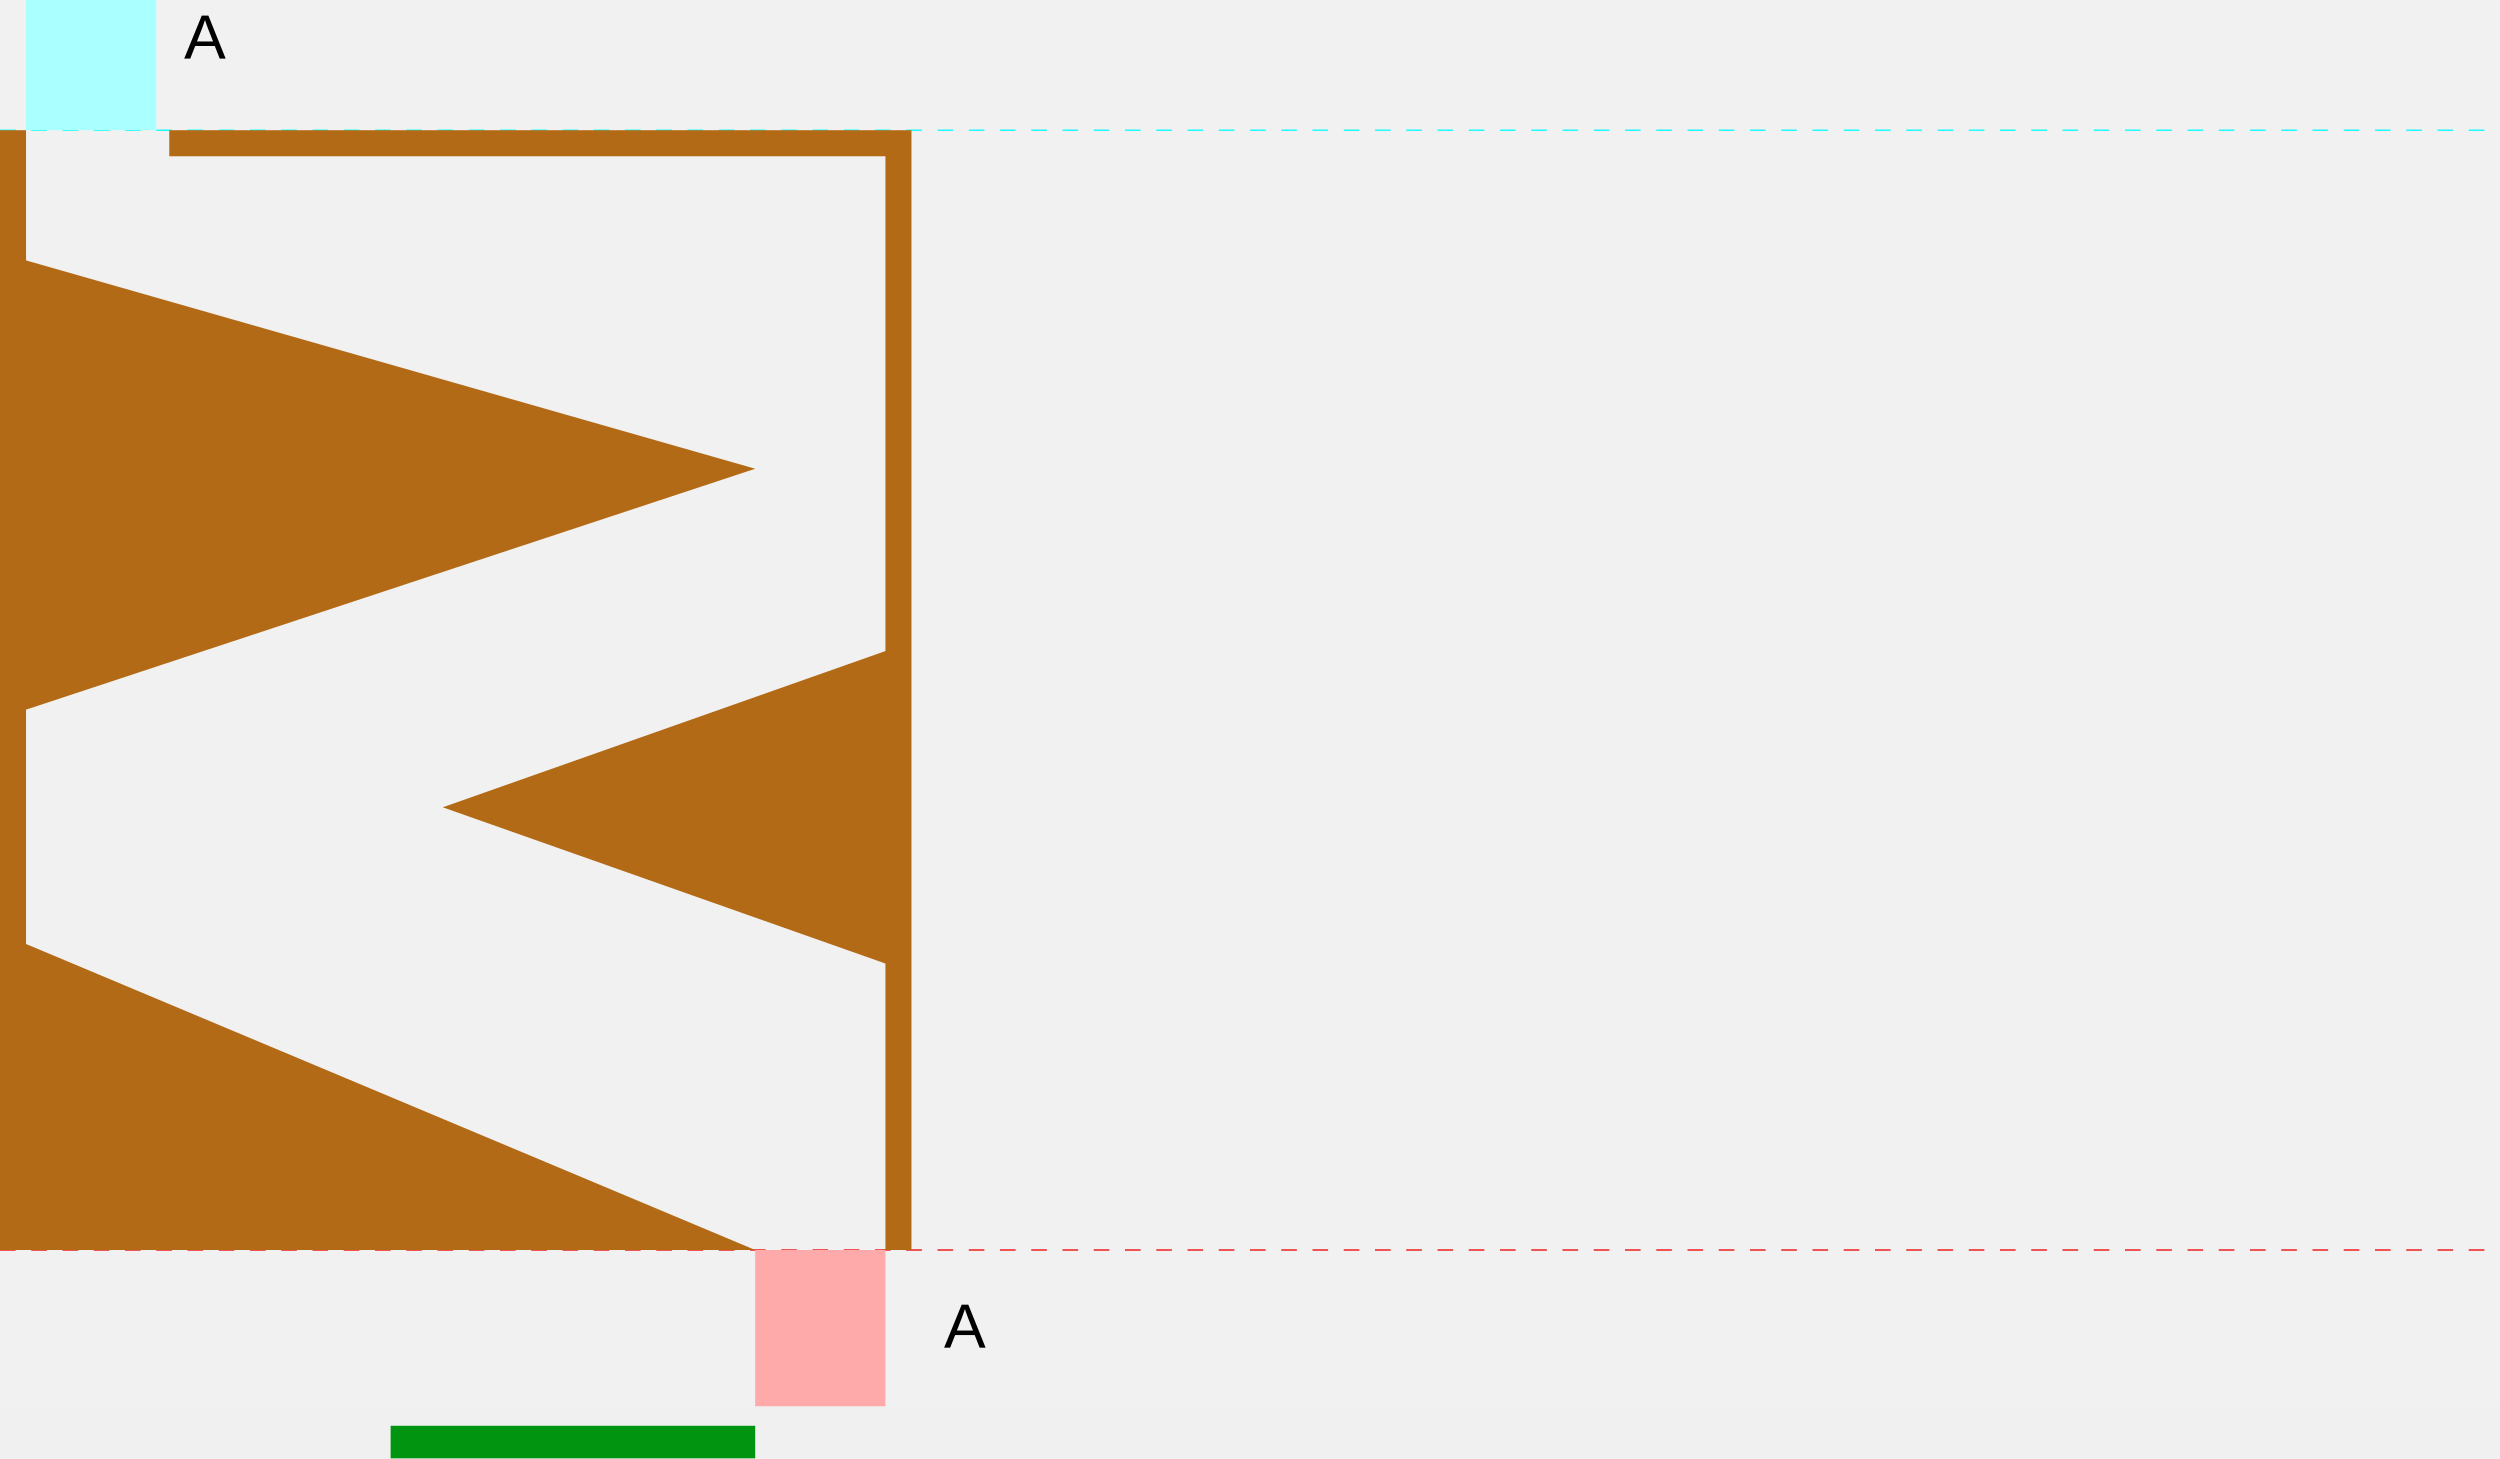
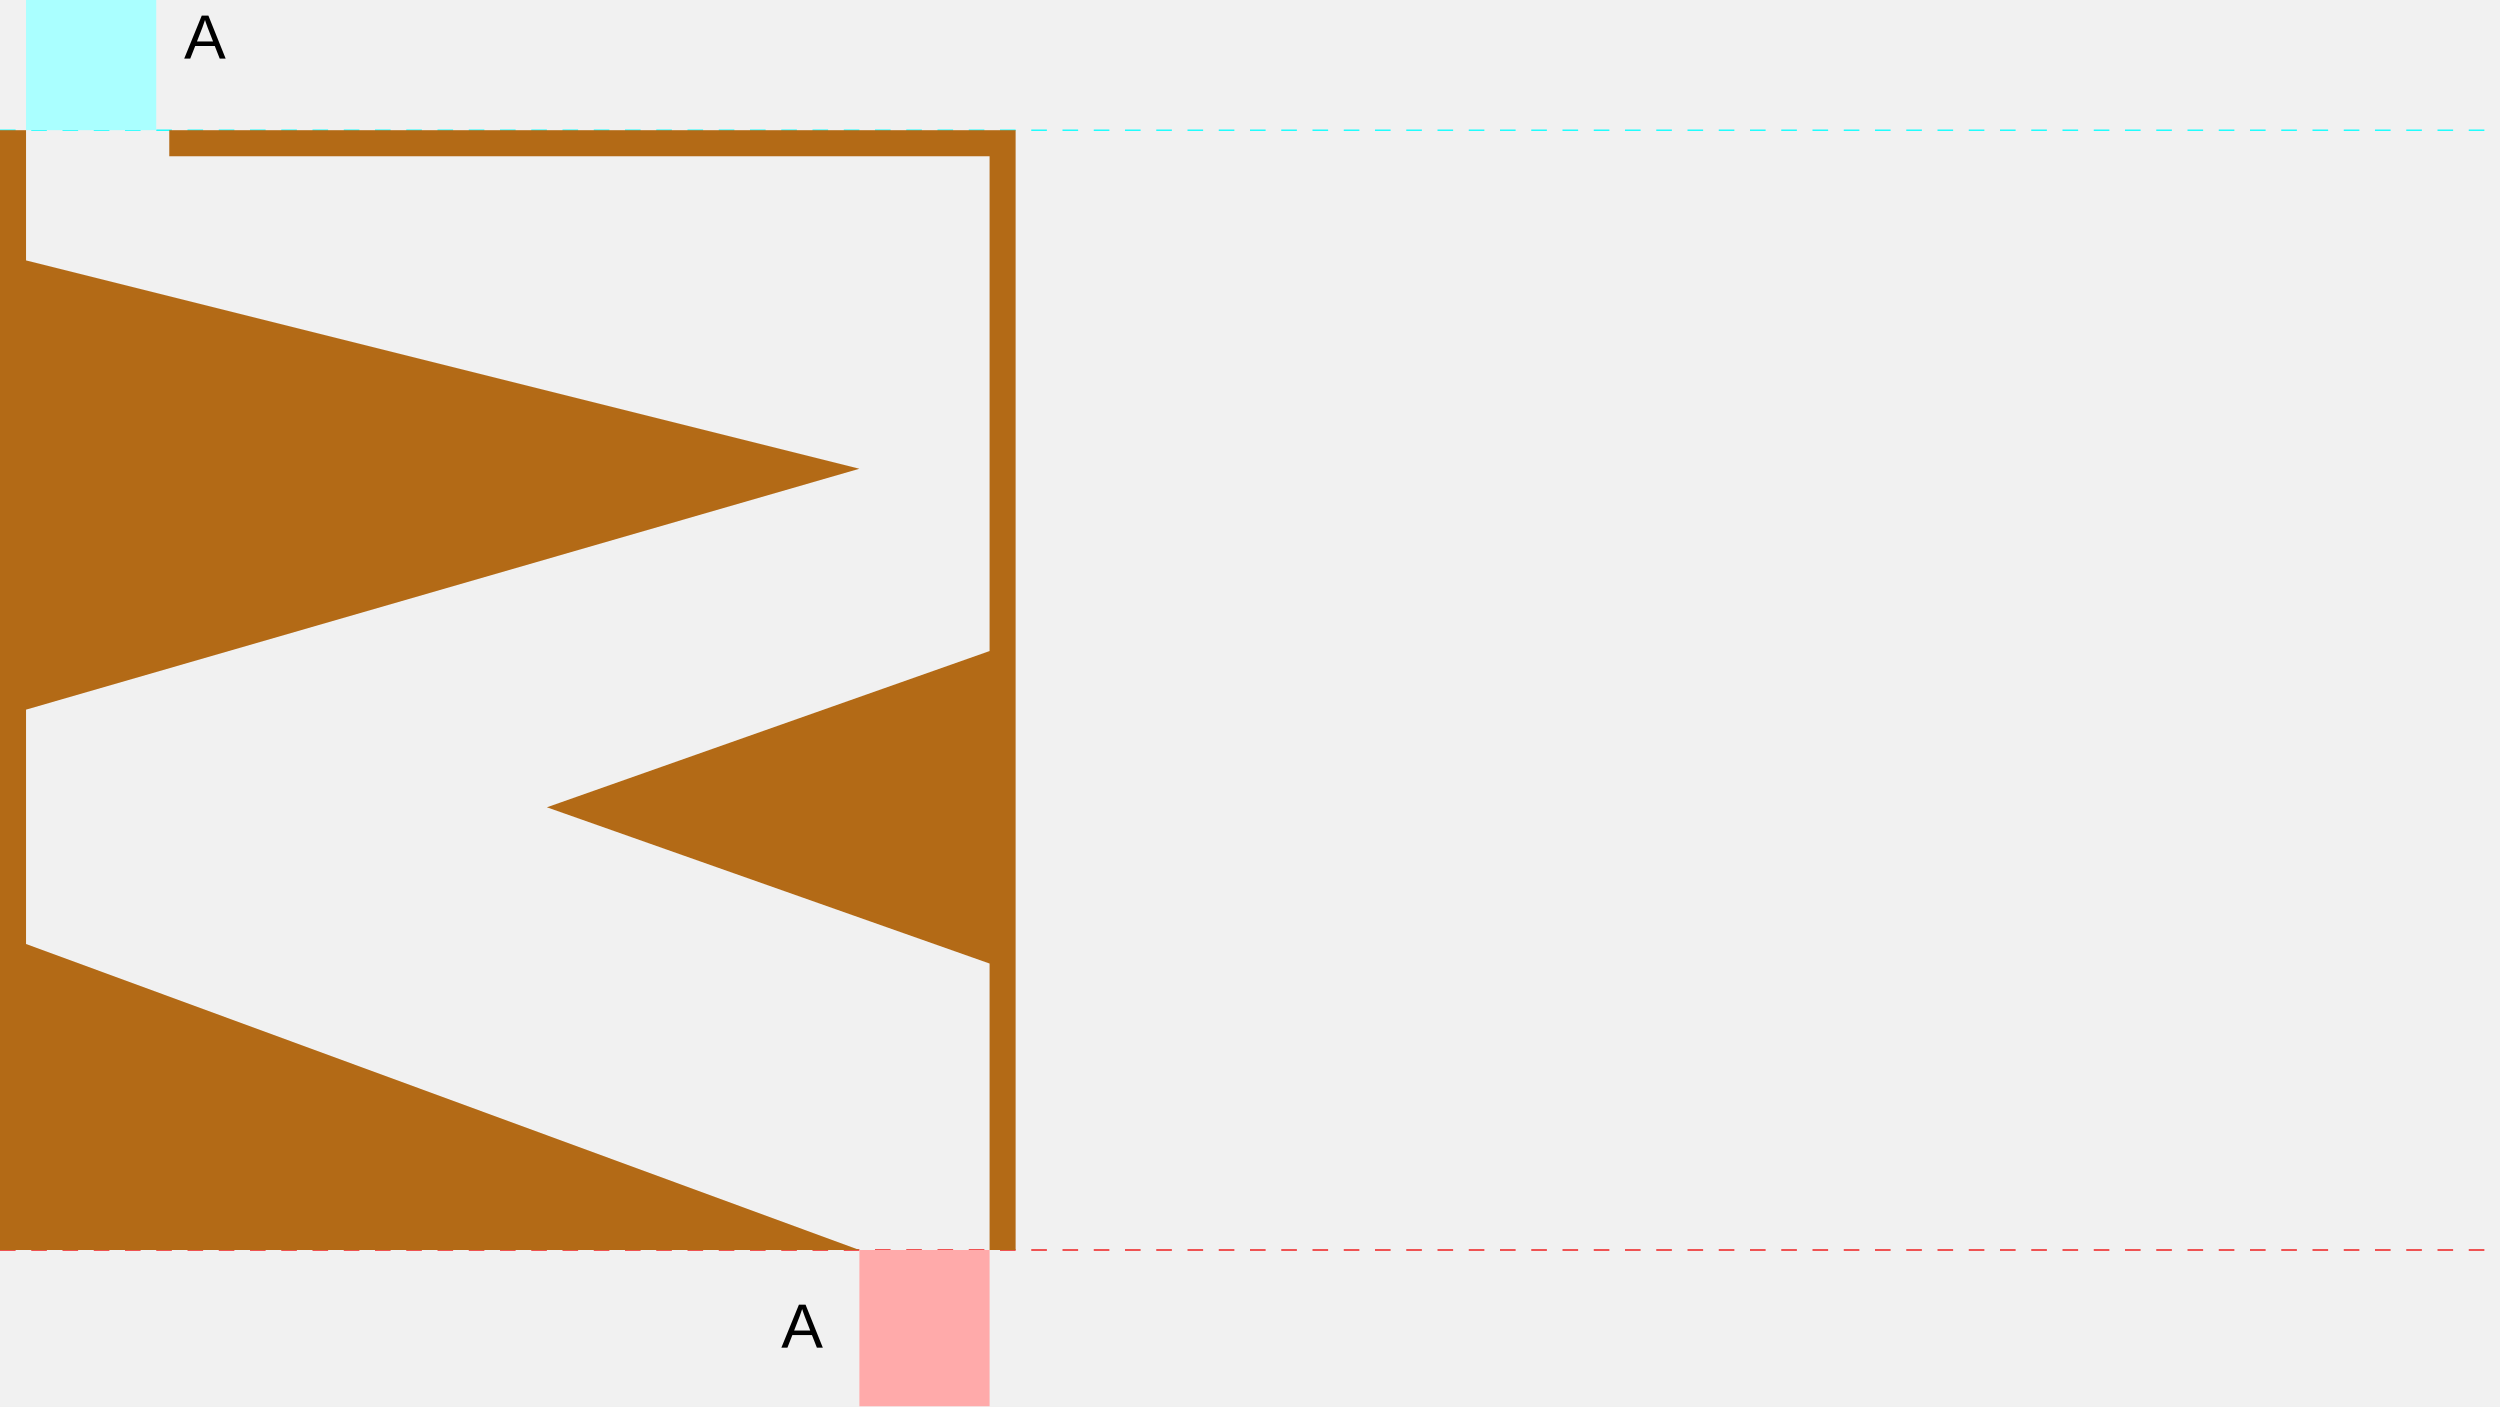
- <svg xmlns="http://www.w3.org/2000/svg" id="Layer_1" width="1920" height="1120" version="1.1" viewBox="0 0 1920 1120">
+ <svg xmlns="http://www.w3.org/2000/svg" id="Layer_1" width="1920" height="1080" version="1.1" viewBox="0 0 1920 1080">
  <g opacity=".05">
    <rect width="1920" height="1080" fill="#fff" />
  </g>
  <line y1="960" x2="1920" y2="960" fill="none" stroke="#e00" stroke-dasharray="12" stroke-miterlimit="10" />
  <line y1="100" x2="1920" y2="100" fill="none" stroke="aqua" stroke-dasharray="12" stroke-miterlimit="10" />
-   <rect x="580" y="960" width="100" height="120" fill="#faa" />
+   <rect x="660" y="960" width="100" height="120" fill="#faa" />
  <g isolation="isolate">
    <g isolation="isolate">
      <g isolation="isolate">
-         <text transform="translate(725 1035)" font-family="ArialMT, Arial" font-size="48" isolation="isolate">
-           <tspan x="0" y="0">A</tspan>
-         </text>
+         <g isolation="isolate">
+           <g isolation="isolate">
+             <text transform="translate(600 1035)" font-family="ArialMT, Arial" font-size="48" isolation="isolate">
+               <tspan x="0" y="0">A</tspan>
+             </text>
+           </g>
+         </g>
      </g>
    </g>
  </g>
  <rect x="20" width="100" height="100" fill="#aff" />
  <g isolation="isolate">
    <g isolation="isolate">
      <g isolation="isolate">
-         <text transform="translate(141.378 45)" font-family="ArialMT, Arial" font-size="48" isolation="isolate">
-           <tspan x="0" y="0">A</tspan>
-         </text>
+         <g isolation="isolate">
+           <g isolation="isolate">
+             <text transform="translate(141.378 45)" font-family="ArialMT, Arial" font-size="48" isolation="isolate">
+               <tspan x="0" y="0">A</tspan>
+             </text>
+           </g>
+         </g>
      </g>
    </g>
  </g>
-   <polygon points="20 200 20 100 0 100 0 180 0 960 580 960 20 725 20 545 580 360 20 200" fill="#b36a16" />
-   <polygon points="680 100 130 100 130 120 680 120 680 500 340 620 680 740 680 960 700 960 700 100 680 100" fill="#b36a16" />
-   <rect x="300" y="1095" width="280" height="25" fill="#009410" />
+   <polygon points="20 200 20 100 0 100 0 180 0 960 660 960 20 725 20 545 660 360 20 200" fill="#b36a16" />
+   <polygon points="760 100 130 100 130 120 760 120 760 500 420 620 760 740 760 960 780 960 780 100 760 100" fill="#b36a16" />
</svg>
